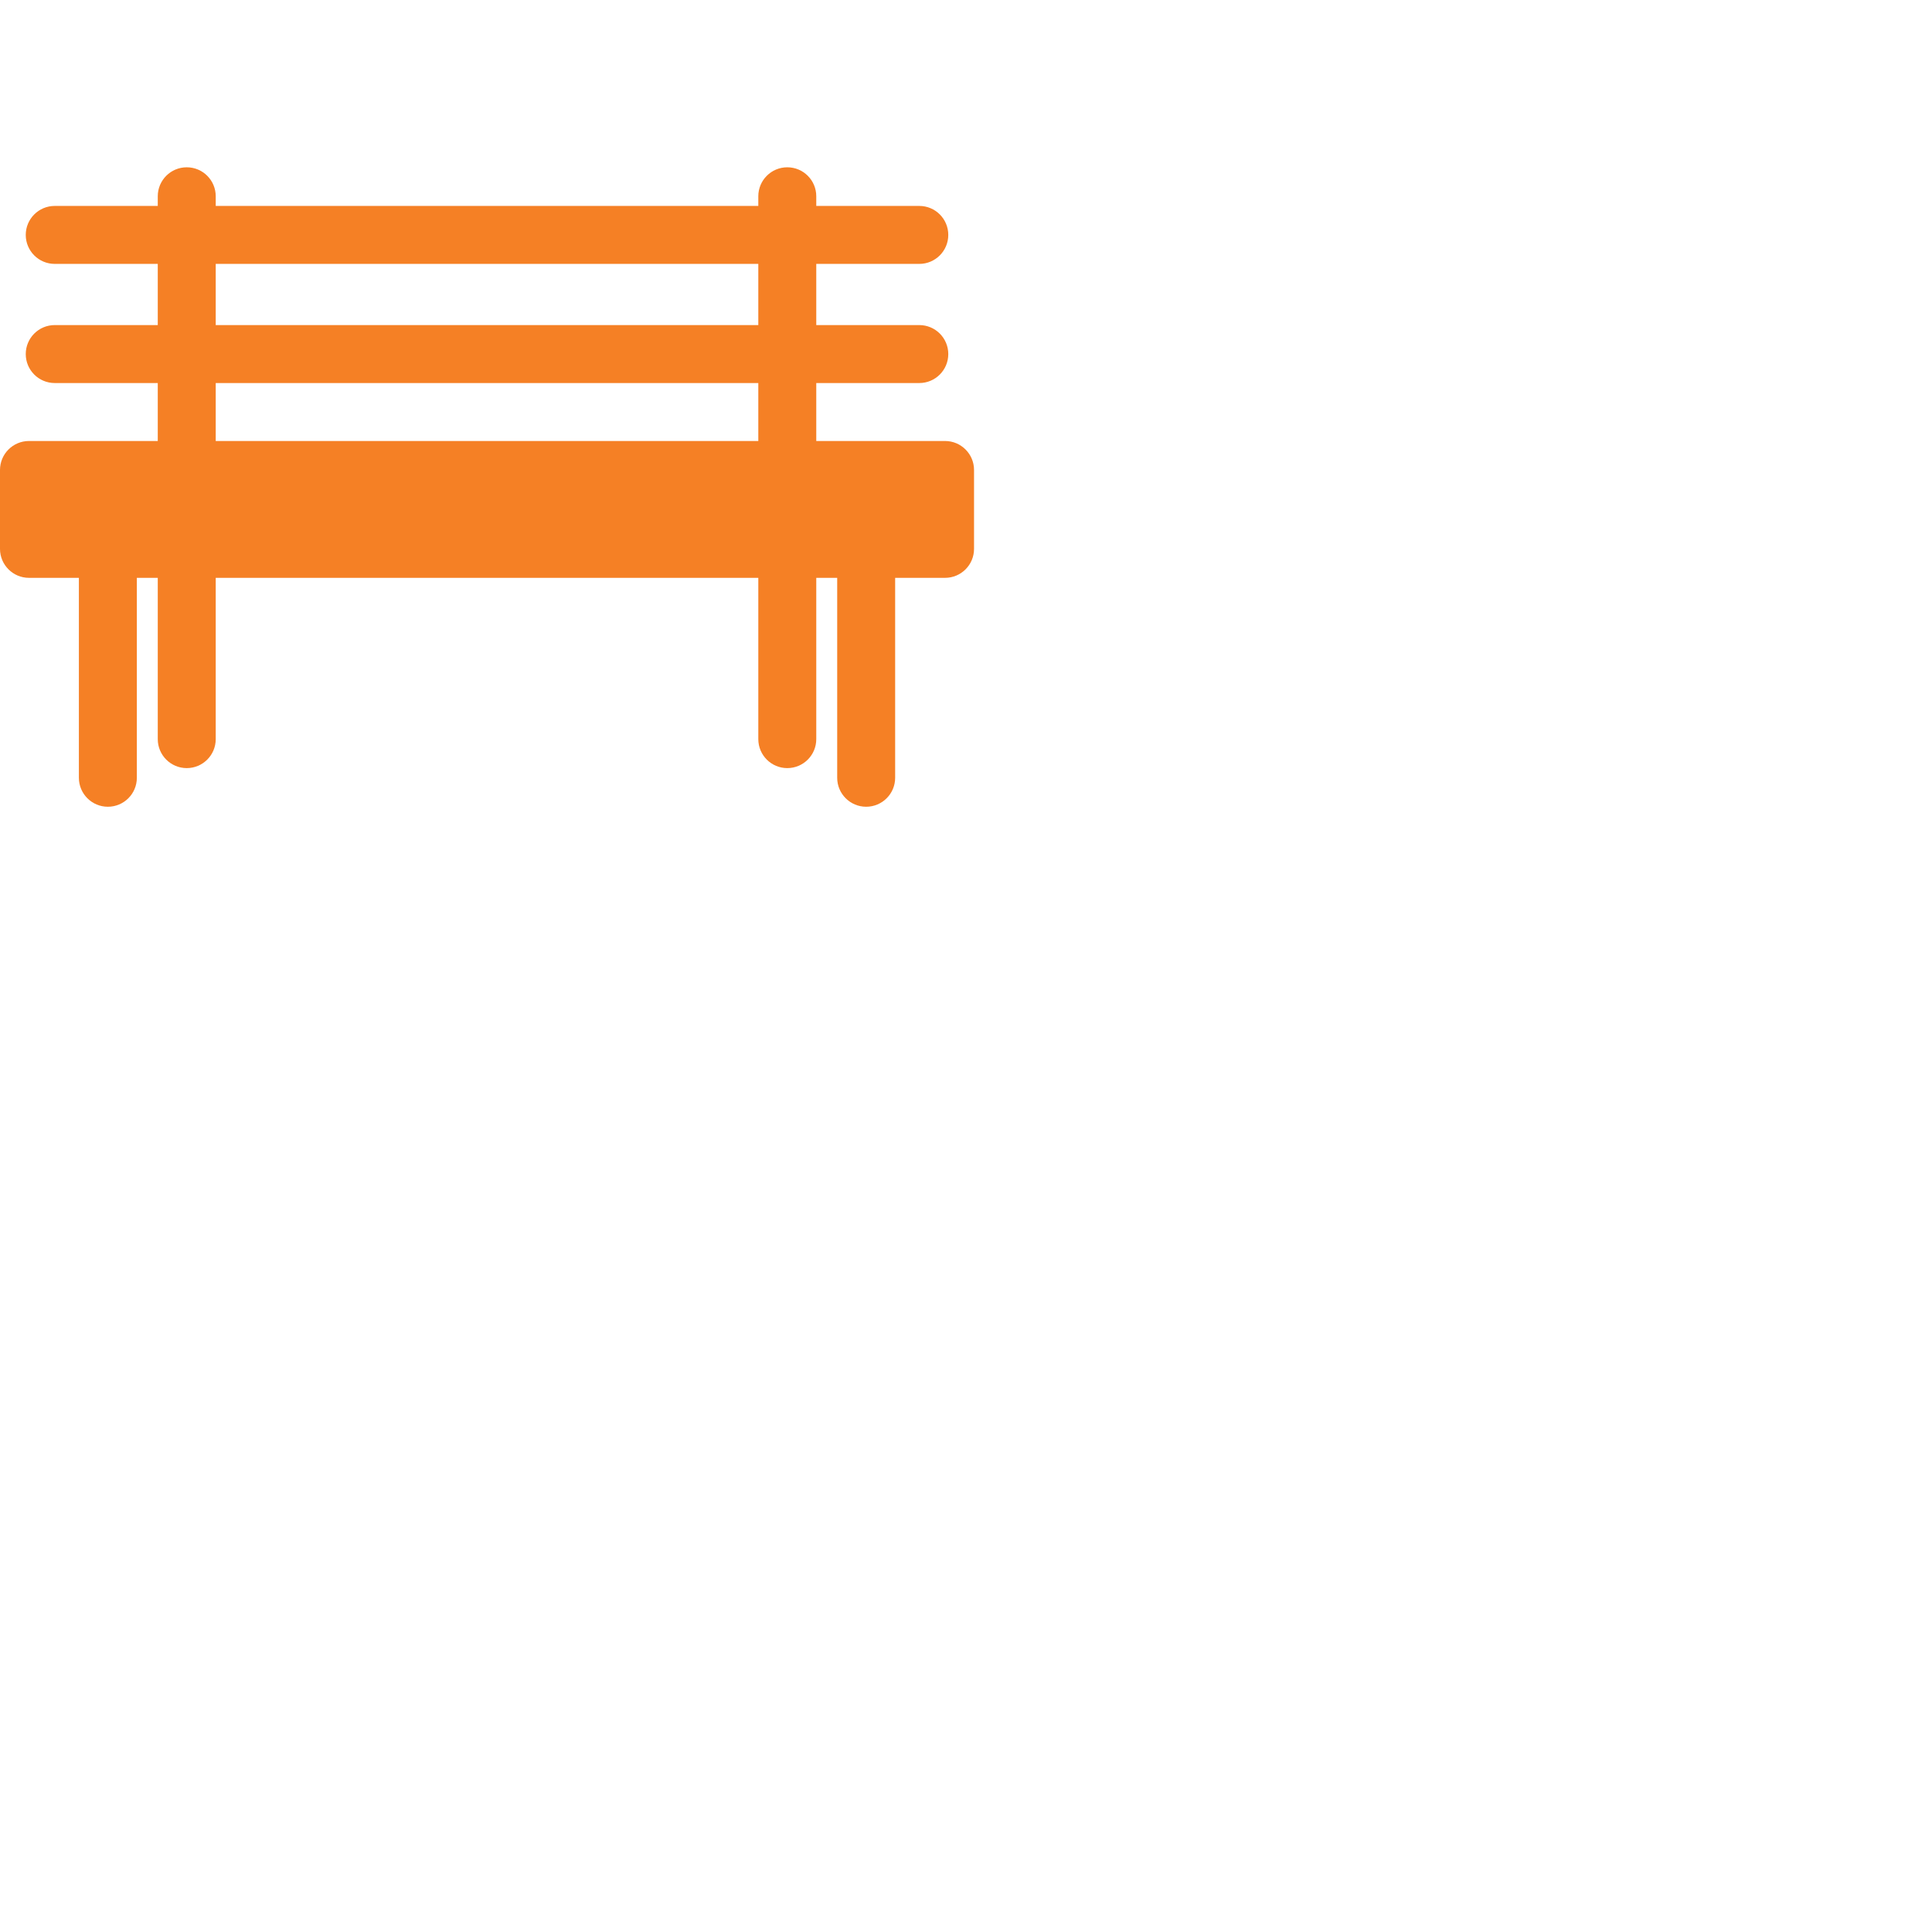
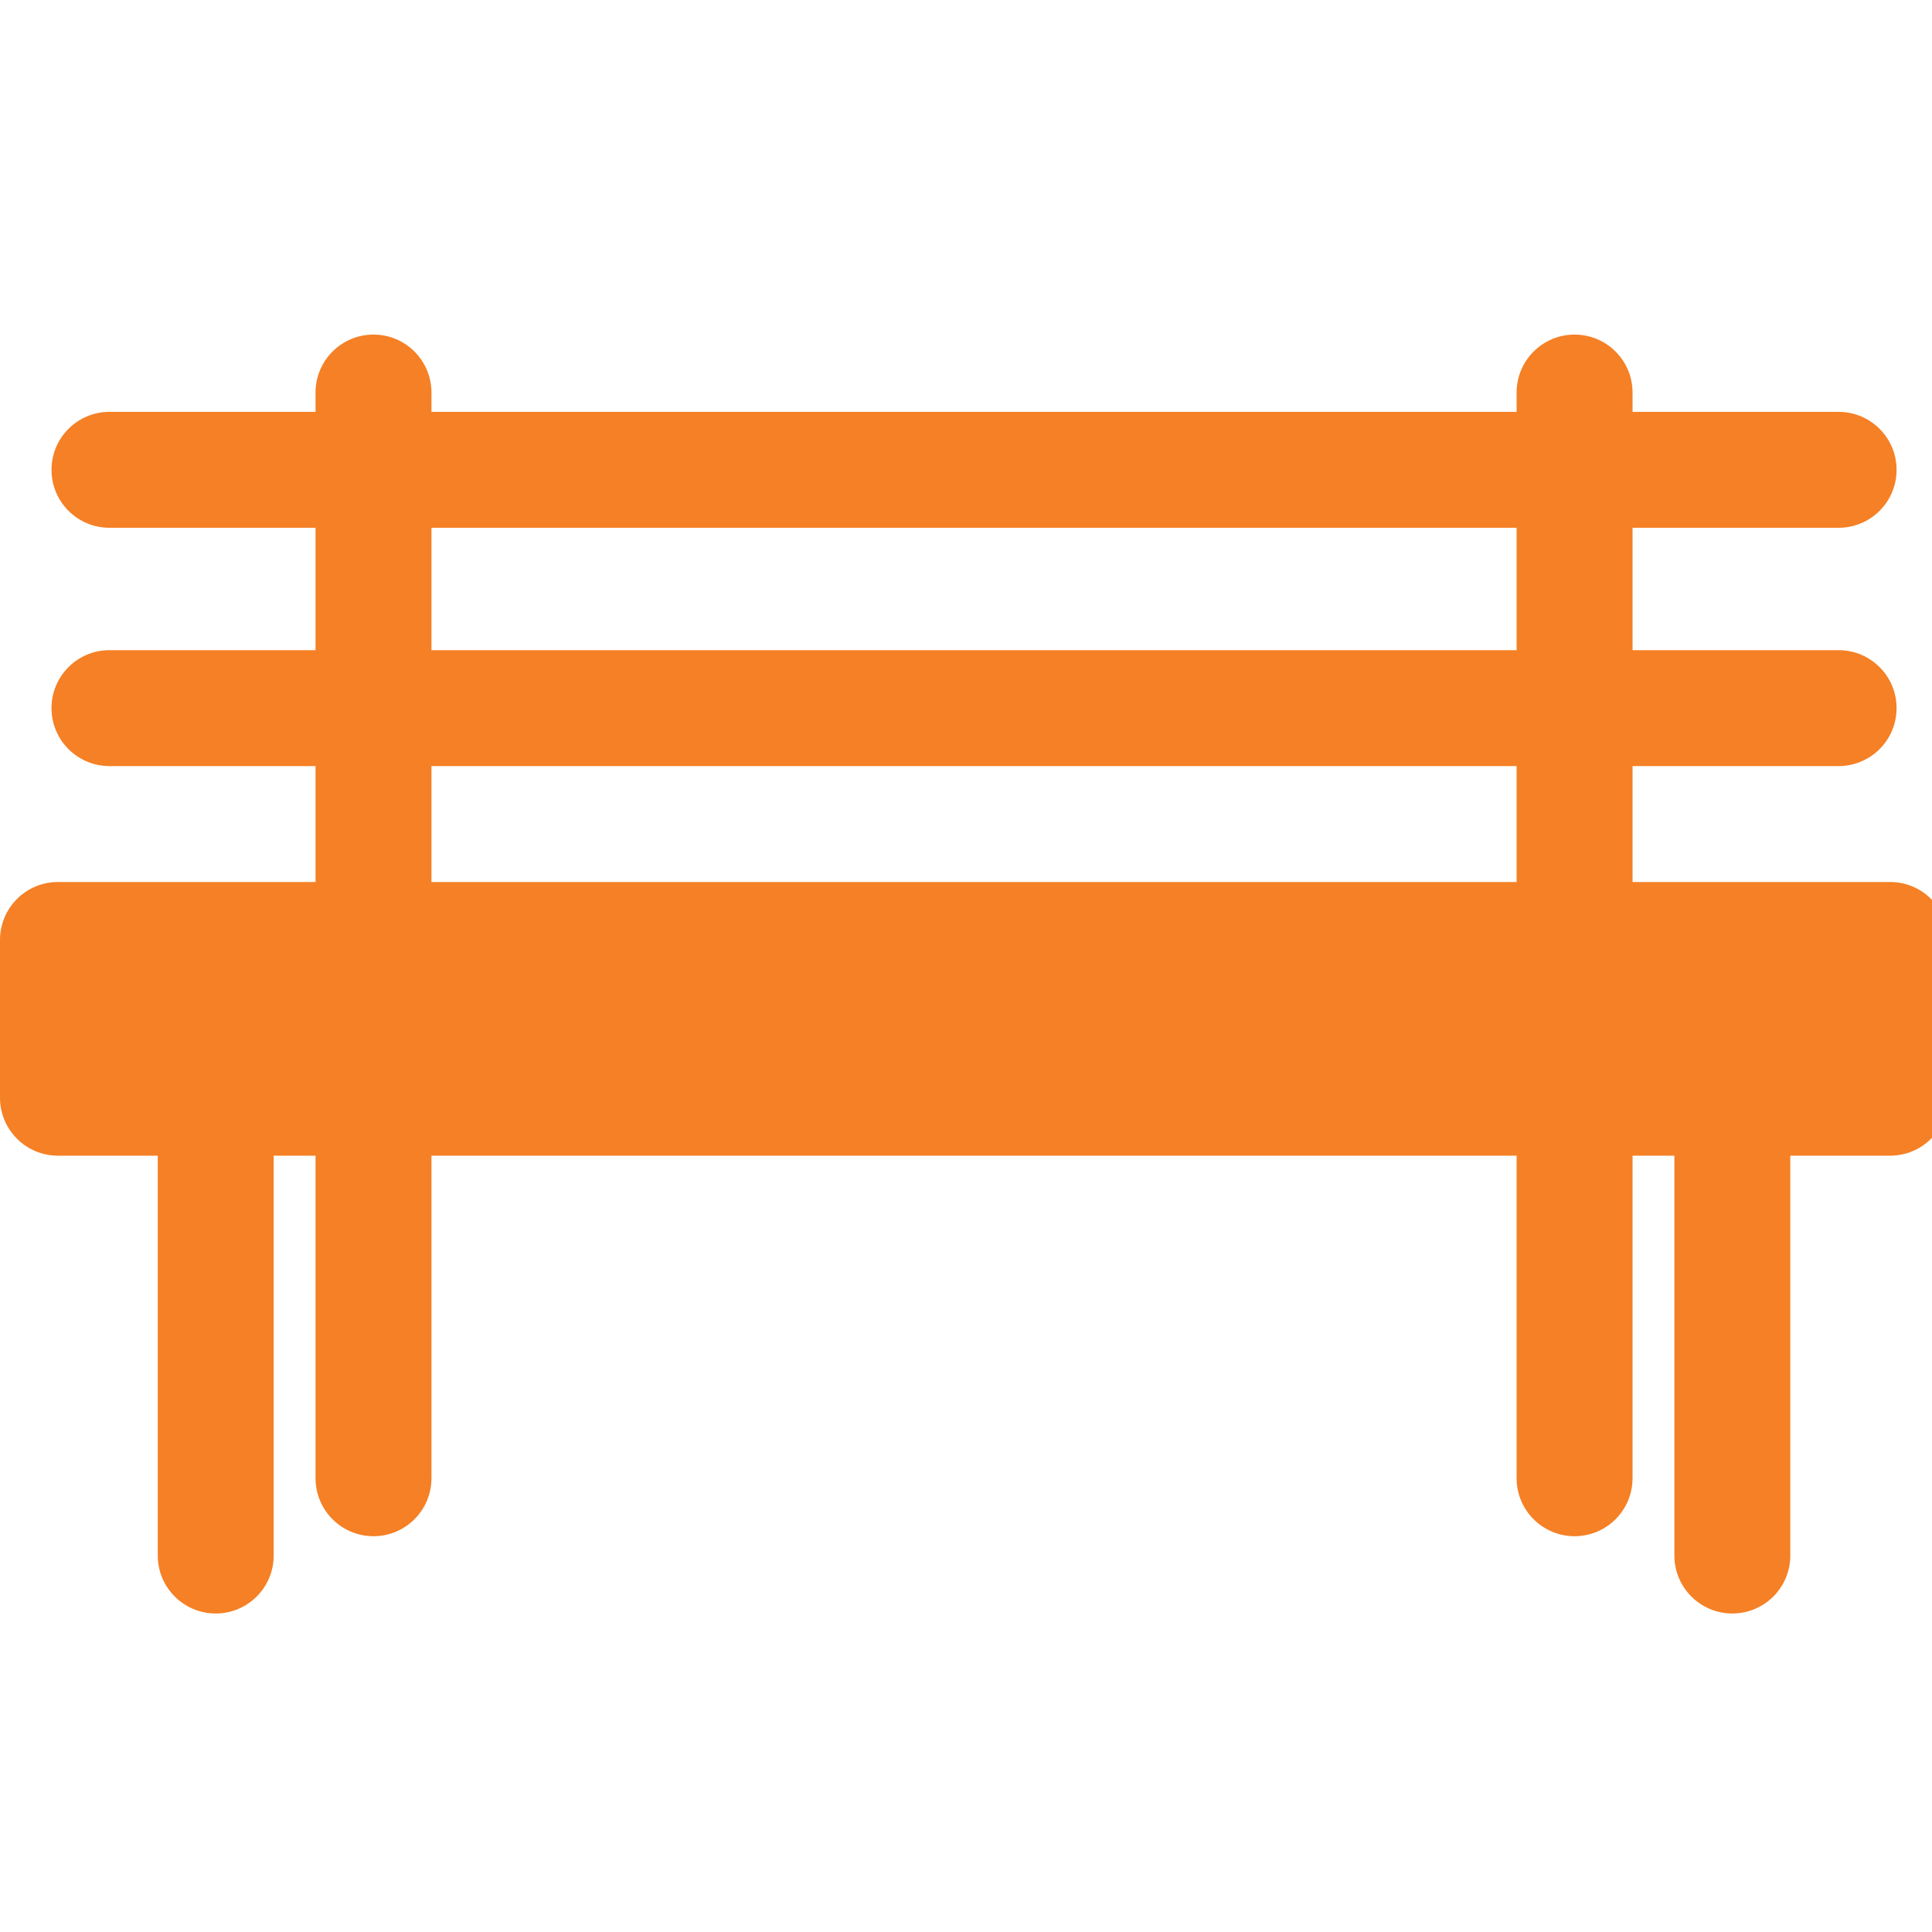
- <svg xmlns="http://www.w3.org/2000/svg" version="1.1" id="Capa_1" viewBox="0 0 100 100" width="120" height="120" preserveAspectRatio="xMidYMid slice" x="120" y="120">
+ <svg xmlns="http://www.w3.org/2000/svg" version="1.1" id="Capa_1" viewBox="0 0 50 50" width="120" height="120" preserveAspectRatio="xMidYMid slice" x="120" y="120">
  <path fill="rgb(245,128,37)" d="M48.916,22.826h-4.083H42.25v-3h5.333c0.828,0,1.5-0.671,1.5-1.5s-0.672-1.5-1.5-1.5H42.25v-3.167h5.333  c0.828,0,1.5-0.671,1.5-1.5s-0.672-1.5-1.5-1.5H42.25v-0.5c0-0.829-0.672-1.5-1.5-1.5c-0.828,0-1.5,0.671-1.5,1.5v0.5H11.166v-0.5  c0-0.829-0.672-1.5-1.5-1.5c-0.828,0-1.5,0.671-1.5,1.5v0.5H2.833c-0.828,0-1.5,0.671-1.5,1.5s0.672,1.5,1.5,1.5h5.333v3.167H2.833  c-0.828,0-1.5,0.671-1.5,1.5s0.672,1.5,1.5,1.5h5.333v3H5.583H1.5c-0.828,0-1.5,0.671-1.5,1.5v4.083c0,0.829,0.672,1.5,1.5,1.5  h2.583v10.348c0,0.829,0.672,1.5,1.5,1.5s1.5-0.671,1.5-1.5V29.909h1.083v8.348c0,0.829,0.672,1.5,1.5,1.5  c0.828,0,1.5-0.671,1.5-1.5v-8.348H39.25v8.348c0,0.829,0.672,1.5,1.5,1.5c0.828,0,1.5-0.671,1.5-1.5v-8.348h1.083v10.348  c0,0.829,0.672,1.5,1.5,1.5c0.828,0,1.5-0.671,1.5-1.5V29.909h2.583c0.828,0,1.5-0.671,1.5-1.5v-4.083  C50.416,23.498,49.744,22.826,48.916,22.826z M11.166,13.659H39.25v3.167H11.166V13.659z M11.166,19.826H39.25v3H11.166V19.826z" />
</svg>
